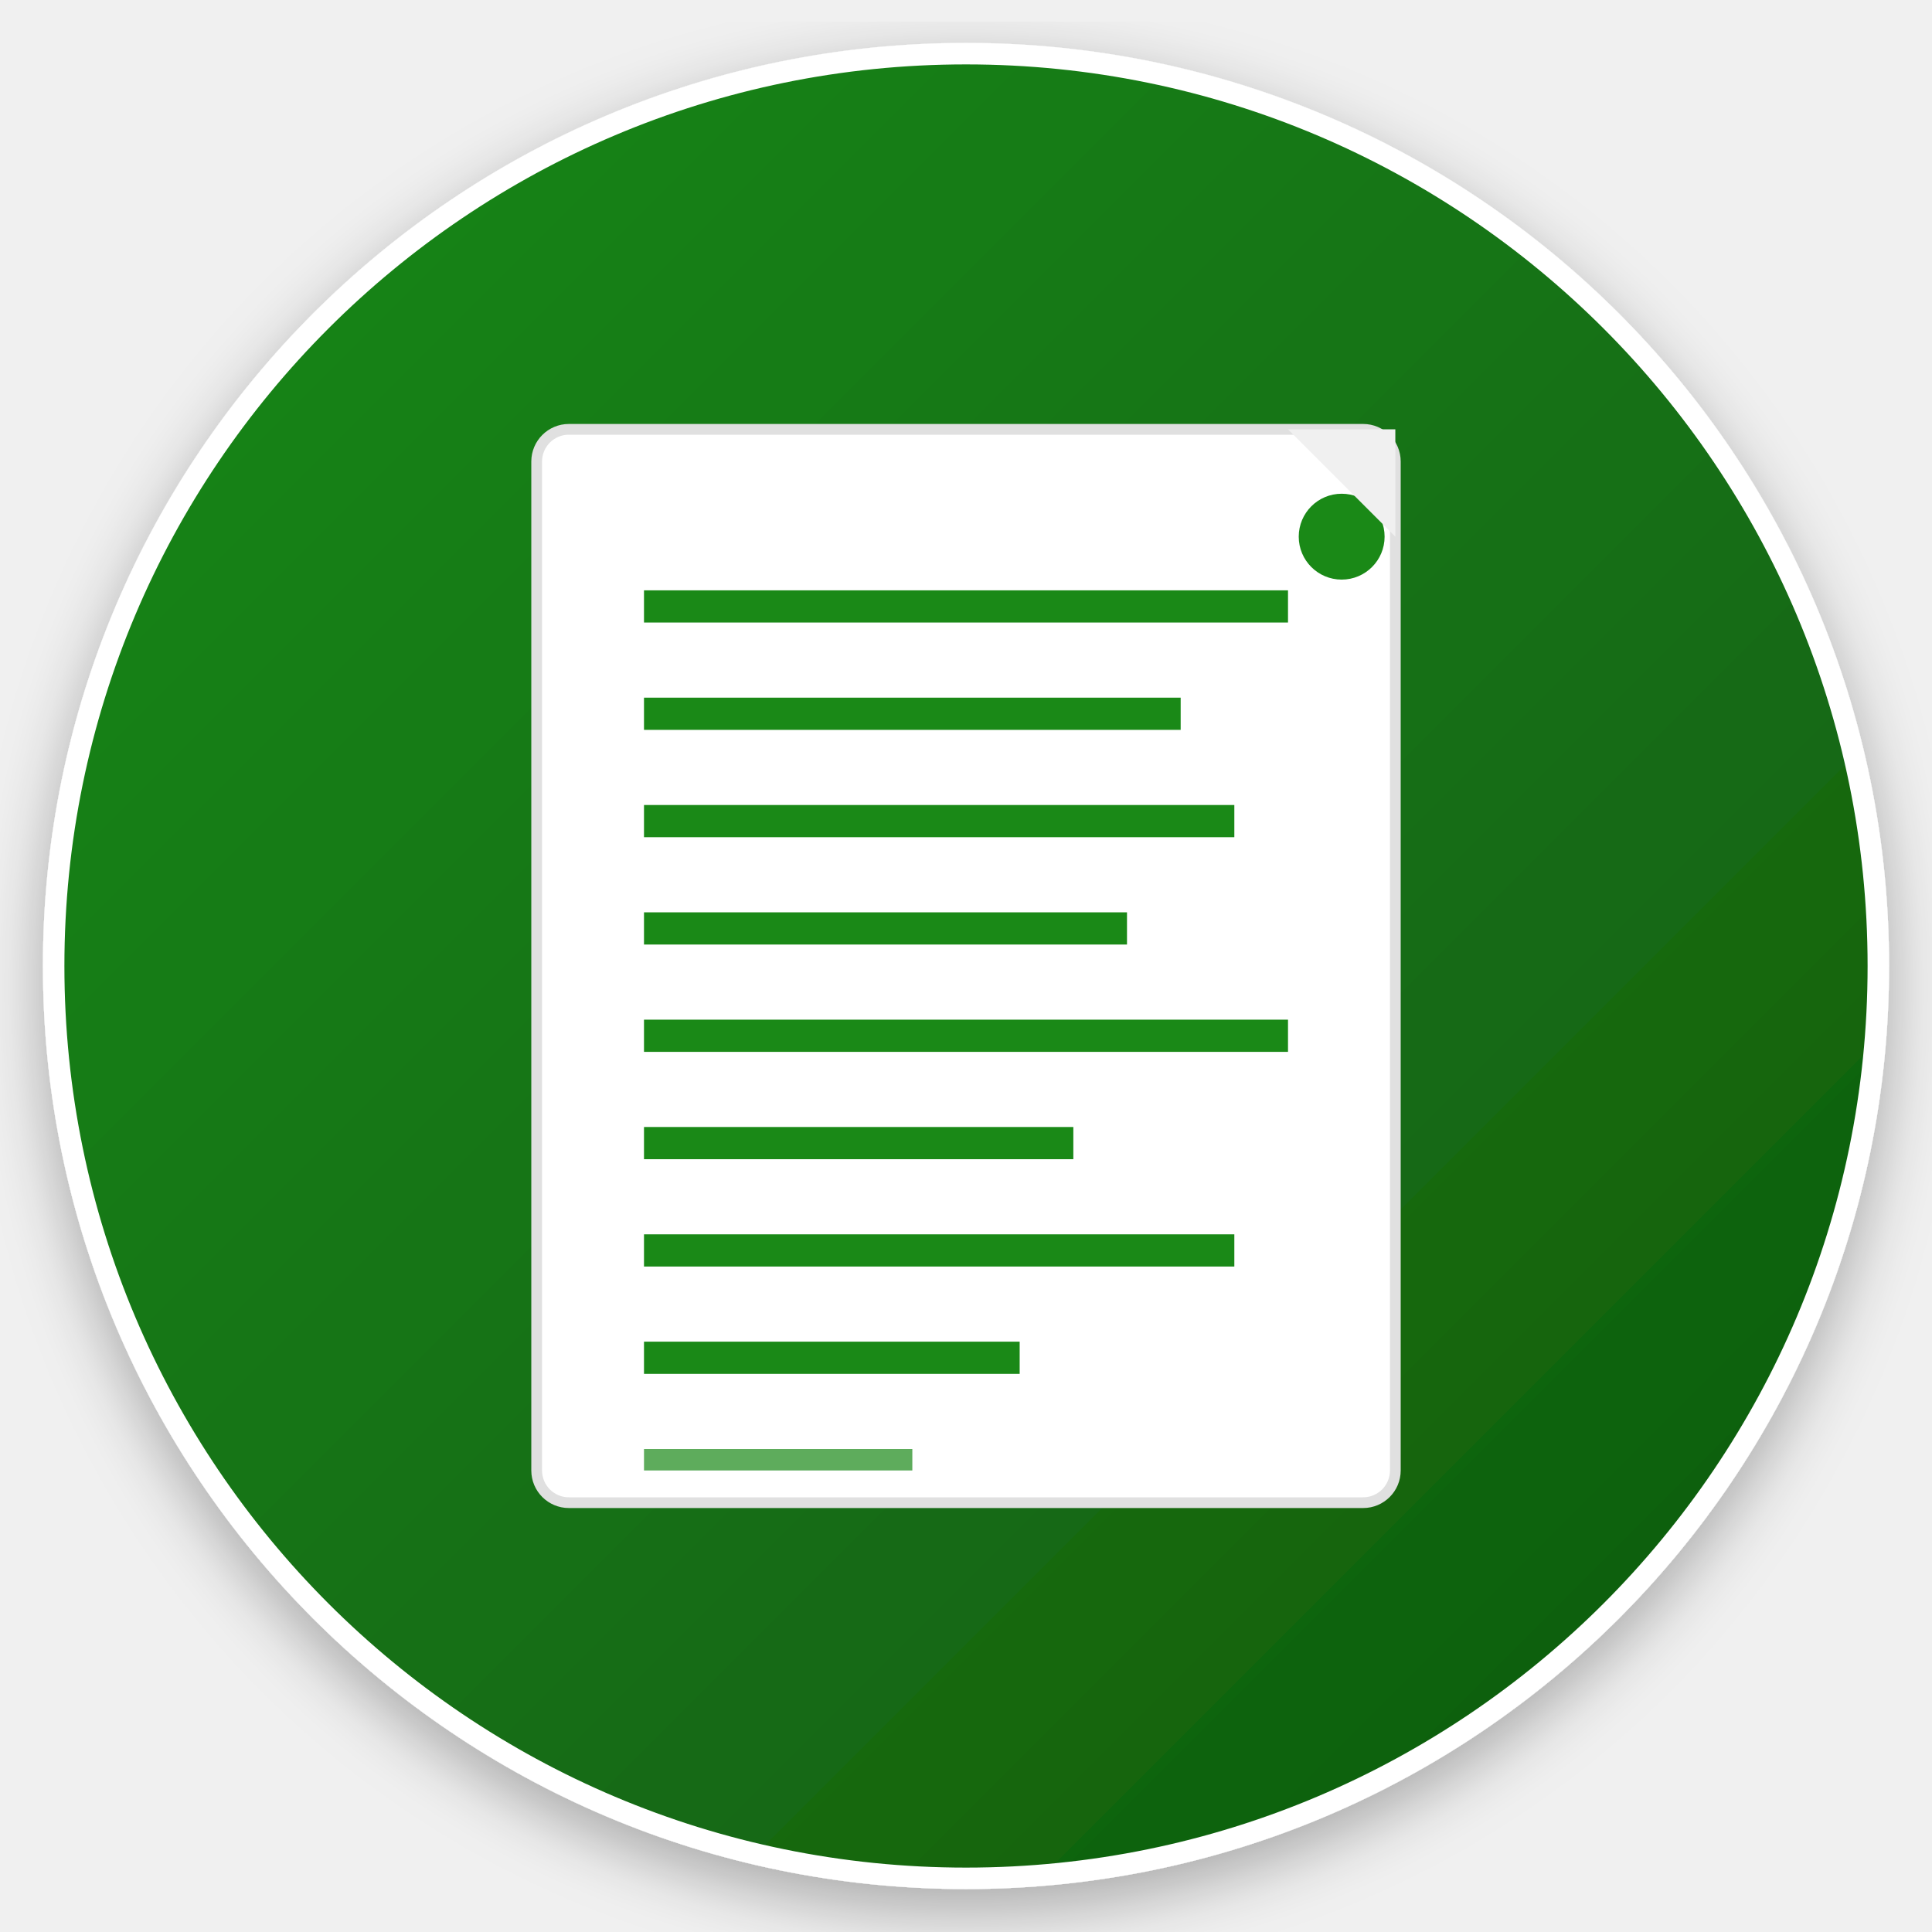
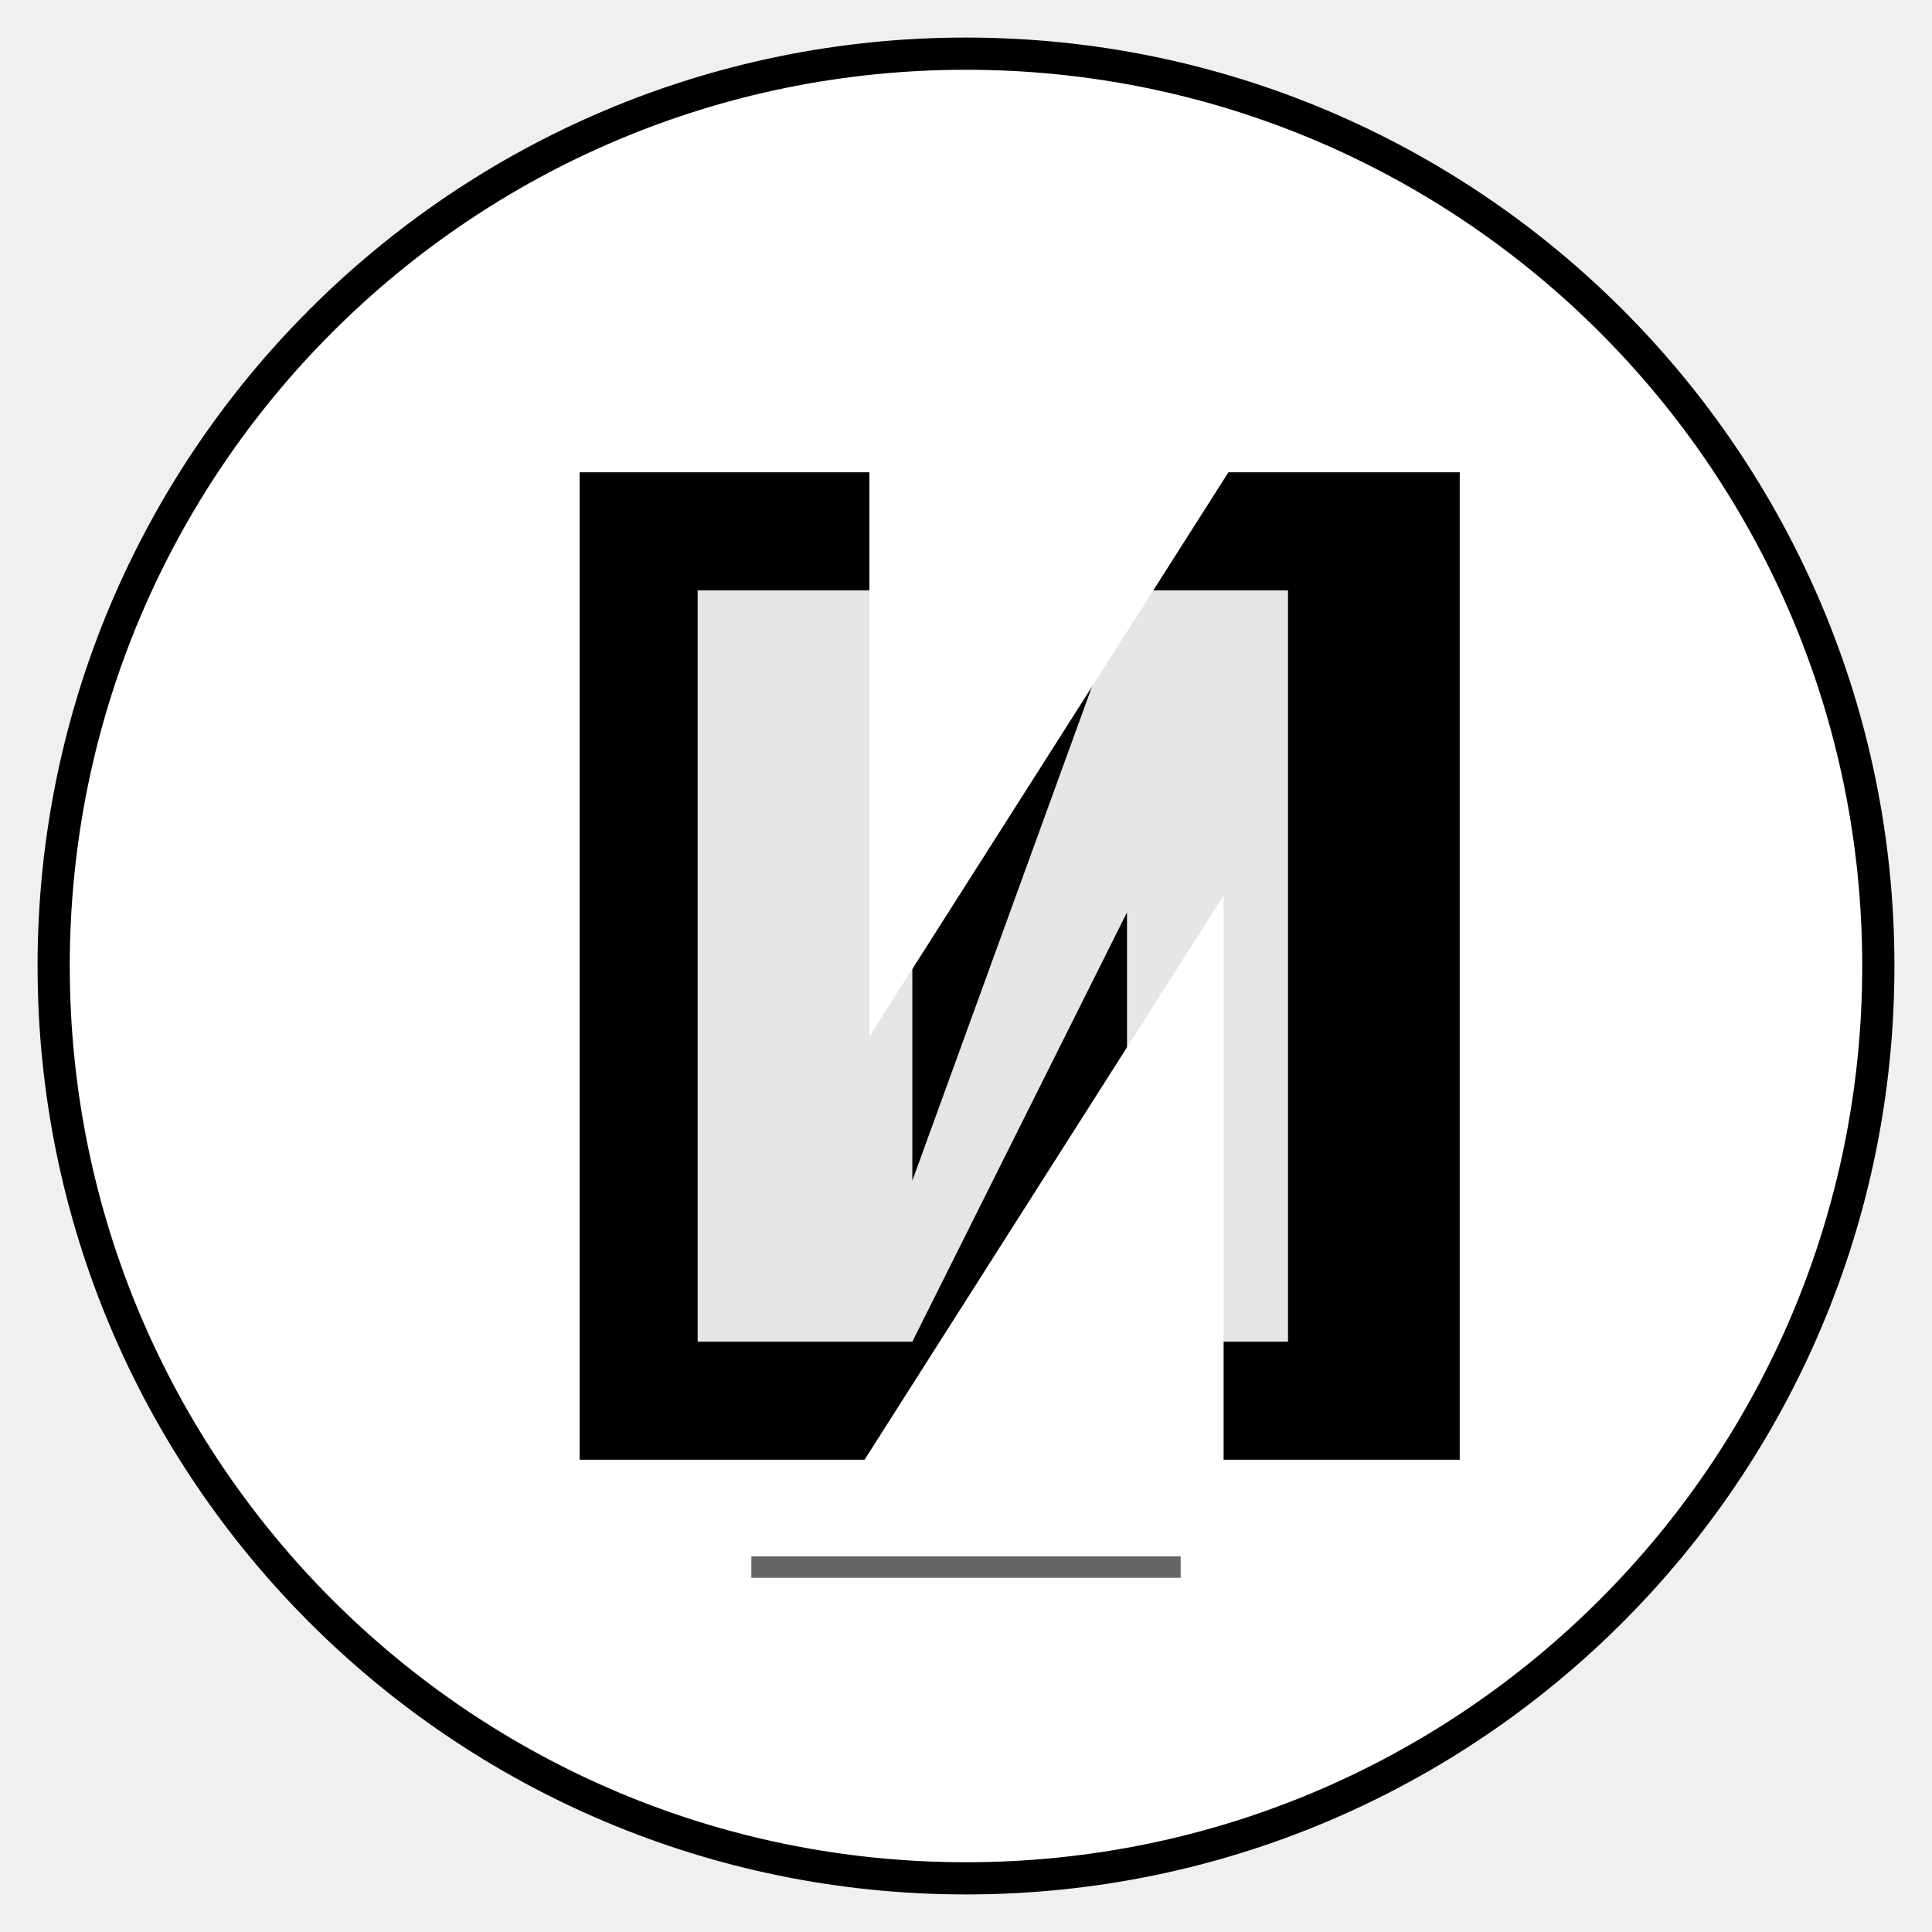
<svg xmlns="http://www.w3.org/2000/svg" width="180" height="180" viewBox="0 0 180 180" fill="none">
-   <defs>
-     <linearGradient id="bgGradient" x1="0%" y1="0%" x2="100%" y2="100%">
-       <stop offset="0%" style="stop-color:#1a8917;stop-opacity:1" />
-       <stop offset="100%" style="stop-color:#0f5a0f;stop-opacity:1" />
-     </linearGradient>
-     <filter id="shadow" x="-20%" y="-20%" width="140%" height="140%">
-       <feDropShadow dx="0" dy="2" stdDeviation="3" flood-color="#000000" flood-opacity="0.3" />
-     </filter>
-   </defs>
-   <circle cx="90" cy="90" r="85" fill="url(#bgGradient)" stroke="#ffffff" stroke-width="2" filter="url(#shadow)" />
-   <rect x="50" y="40" width="80" height="100" rx="3" fill="white" stroke="#e0e0e0" stroke-width="1" />
-   <rect x="60" y="55" width="60" height="3" fill="#1a8917" />
-   <rect x="60" y="65" width="50" height="3" fill="#1a8917" />
-   <rect x="60" y="75" width="55" height="3" fill="#1a8917" />
-   <rect x="60" y="85" width="45" height="3" fill="#1a8917" />
-   <rect x="60" y="95" width="60" height="3" fill="#1a8917" />
-   <rect x="60" y="105" width="40" height="3" fill="#1a8917" />
-   <rect x="60" y="115" width="55" height="3" fill="#1a8917" />
-   <rect x="60" y="125" width="35" height="3" fill="#1a8917" />
-   <circle cx="125" cy="50" r="4" fill="#1a8917" />
-   <path d="M130 40 L130 50 L120 40 Z" fill="#f0f0f0" />
-   <rect x="60" y="135" width="25" height="2" fill="#1a8917" opacity="0.7" />
+   <circle cx="90" cy="90" r="85" fill="white" stroke="#000000" stroke-width="3" />
+   <path d="M55 45 L55 135 L80 135 L115 80 L115 135 L135 135 L135 45 L115 45 L80 100 L80 45 Z" fill="#000000" stroke="#000000" stroke-width="2" />
+   <rect x="70" y="145" width="40" height="2" fill="#000000" opacity="0.6" />
+   <path d="M65 55 L65 125 L85 125 L105 85 L105 125 L120 125 L120 55 L105 55 L85 110 L85 55 Z" fill="white" opacity="0.9" />
</svg>
